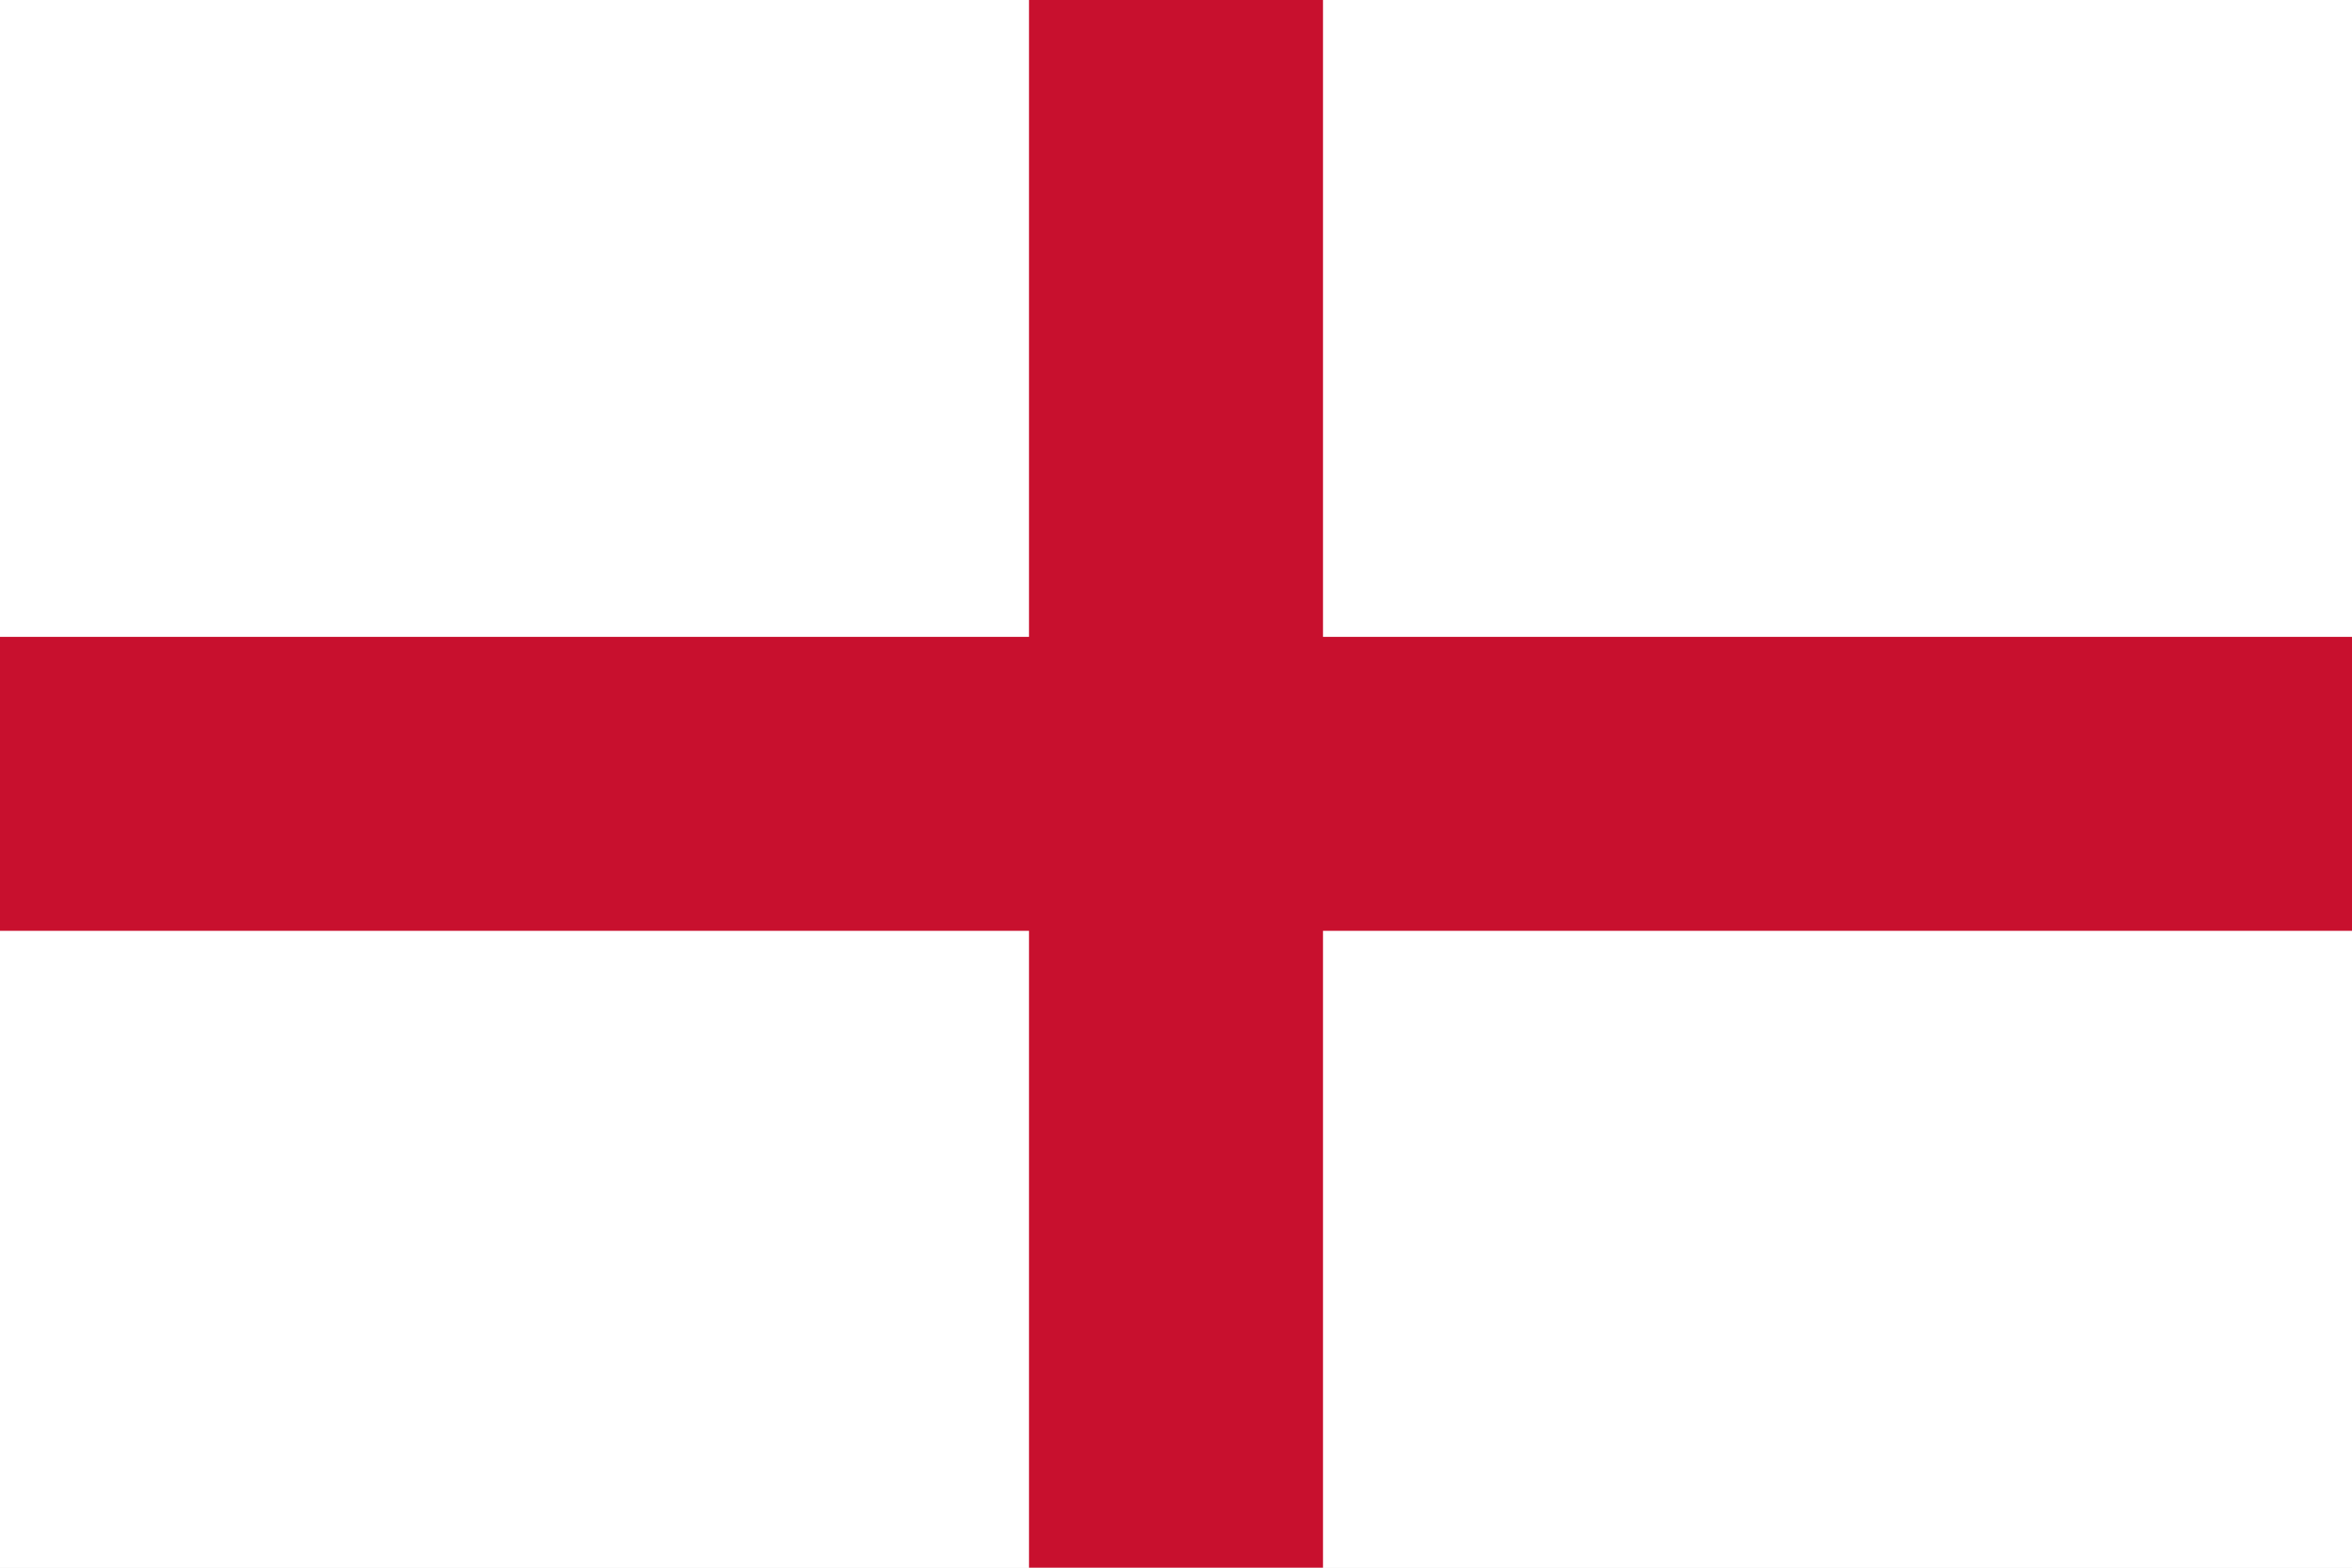
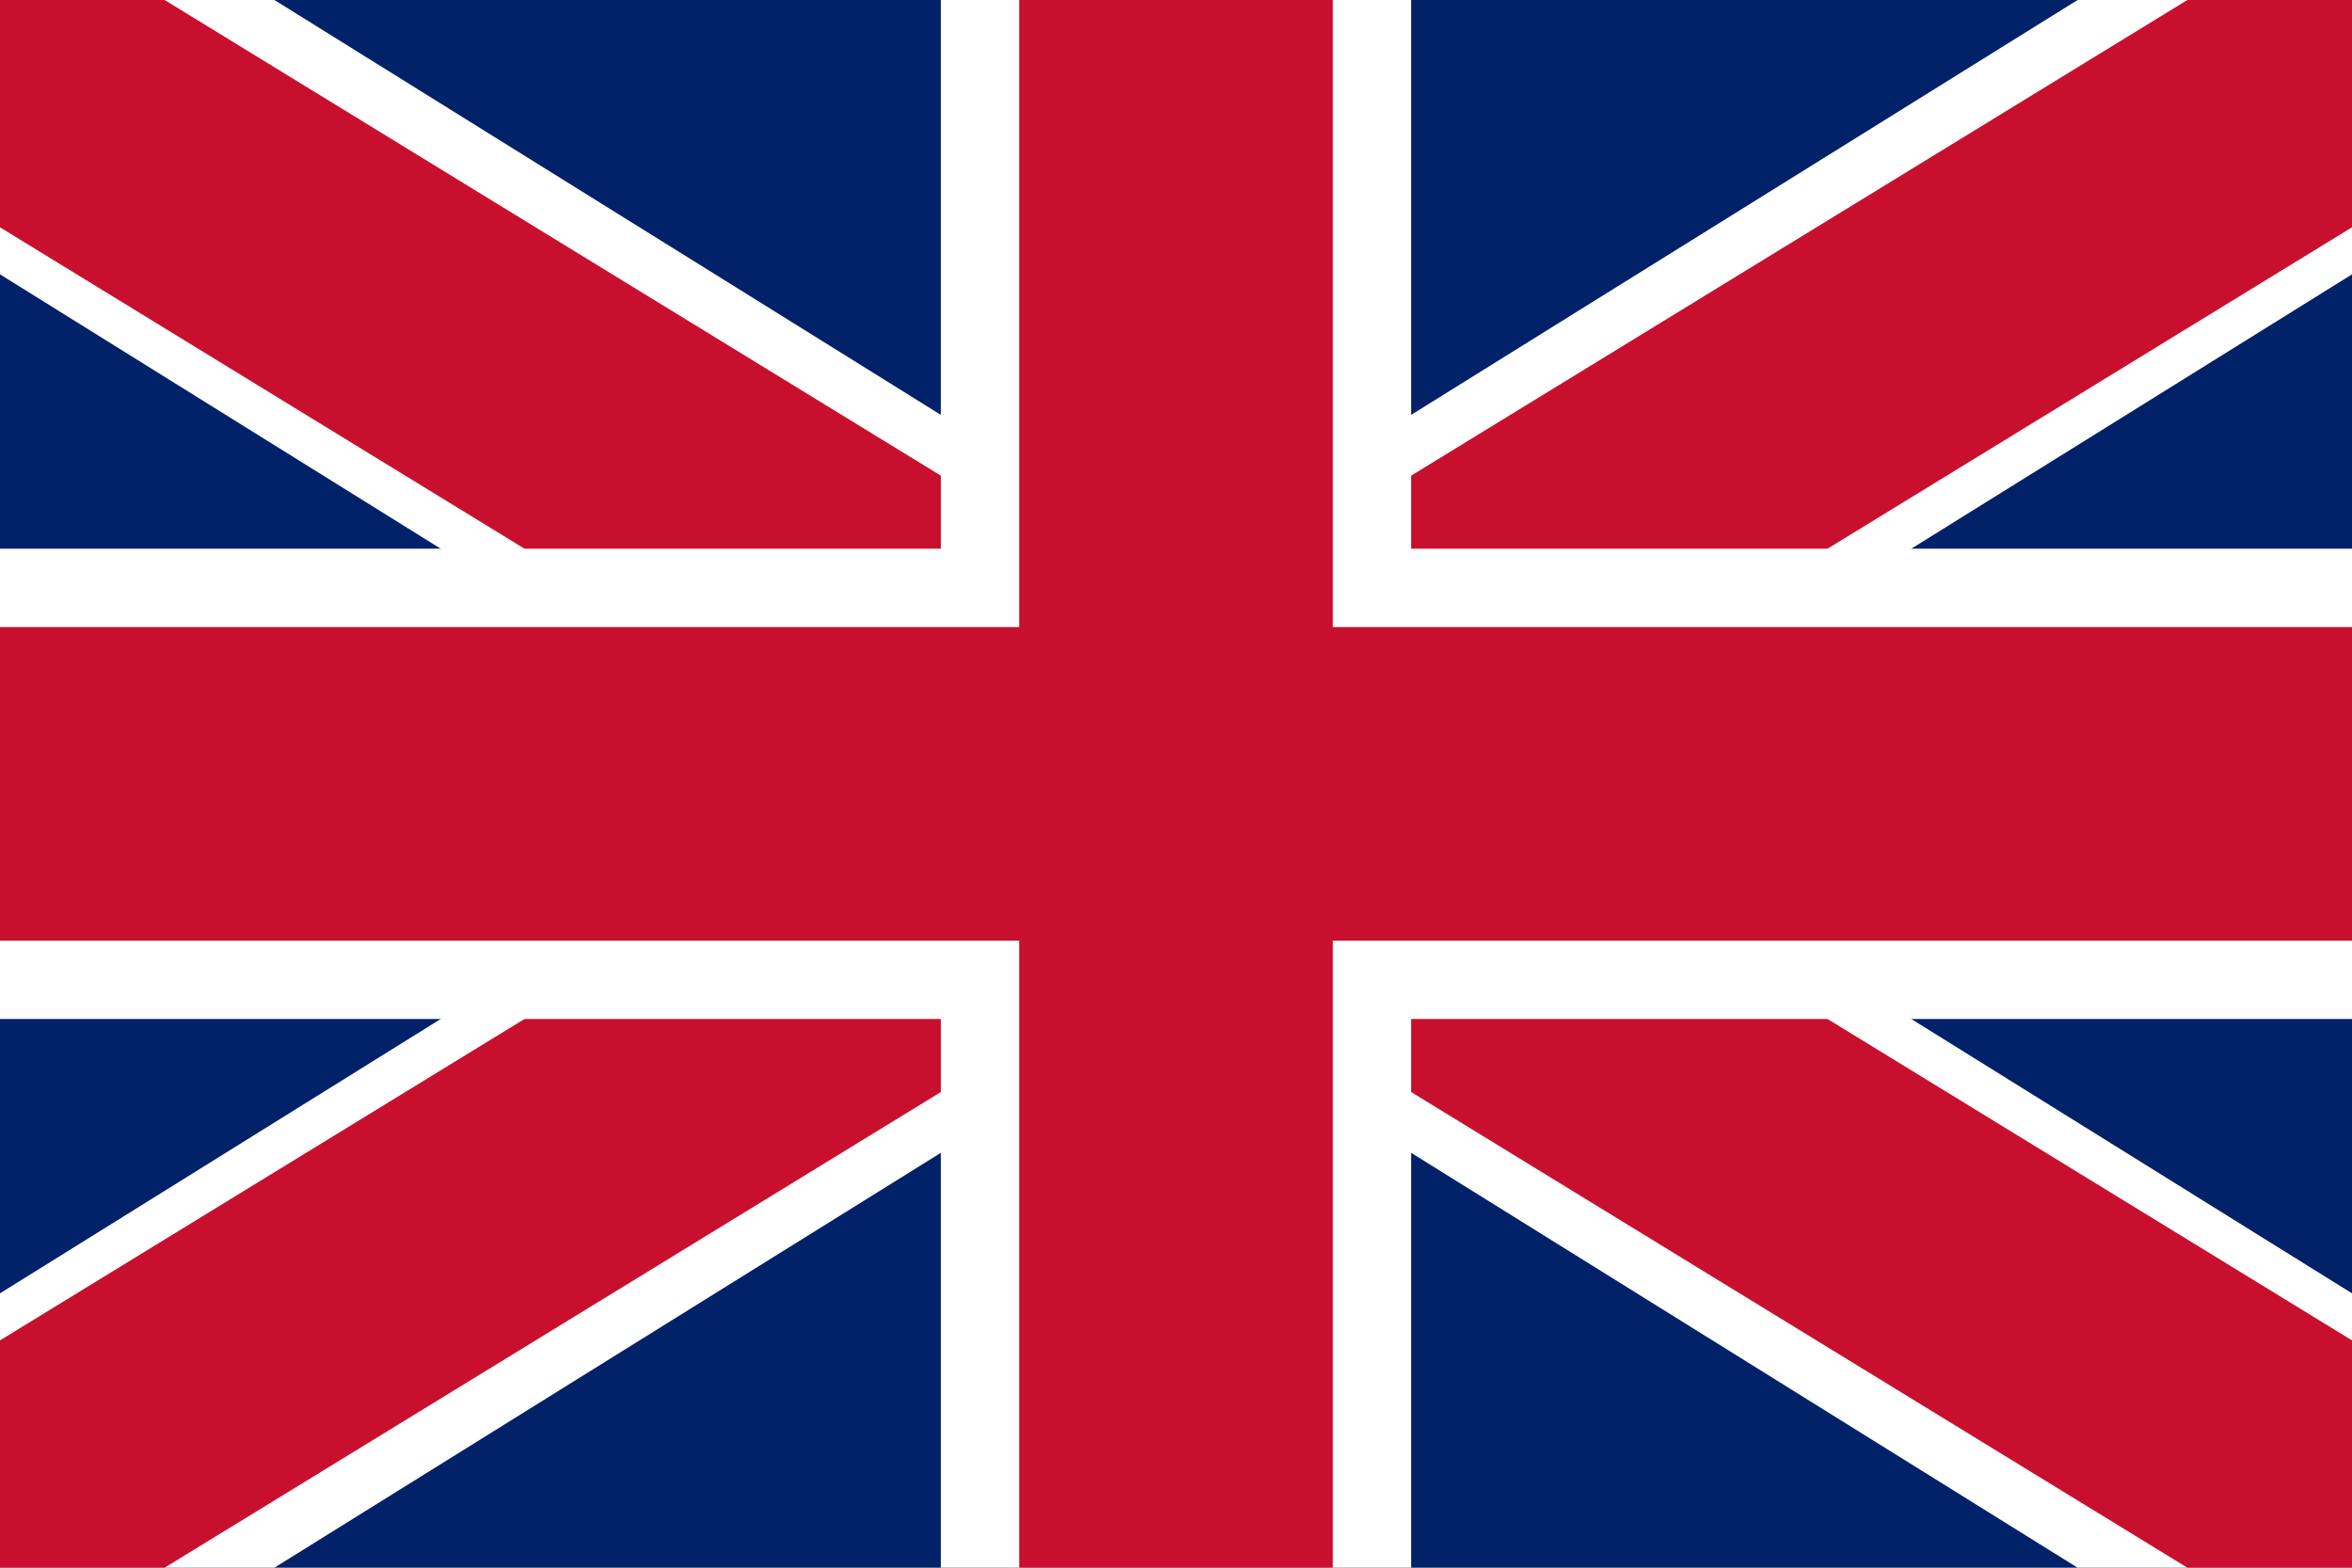
- <svg xmlns="http://www.w3.org/2000/svg" width="24" height="16" viewBox="0 0 24 16" aria-label="English flag">
-   <rect width="24" height="16" fill="#fff" />
-   <rect x="10.5" width="3" height="16" fill="#C8102E" />
-   <rect y="6.5" width="24" height="3" fill="#C8102E" />
+ <svg xmlns="http://www.w3.org/2000/svg" width="24" height="16" viewBox="0 0 60 40" aria-label="United Kingdom flag">
+   <rect width="60" height="40" fill="#012169" />
+   <polygon points="0,0 7,0 60,33 60,40 53,40 0,7" fill="#fff" />
+   <polygon points="60,0 53,0 0,33 0,40 7,40 60,7" fill="#fff" />
+   <polygon points="0,0 4.2,0 60,34.2 60,40 55.8,40 0,5.8" fill="#C8102E" />
+   <polygon points="60,0 55.8,0 0,34.2 0,40 4.2,40 60,5.8" fill="#C8102E" />
+   <rect x="24" y="0" width="12" height="40" fill="#fff" />
+   <rect x="0" y="14" width="60" height="12" fill="#fff" />
+   <rect x="26" y="0" width="8" height="40" fill="#C8102E" />
+   <rect x="0" y="16" width="60" height="8" fill="#C8102E" />
</svg>
